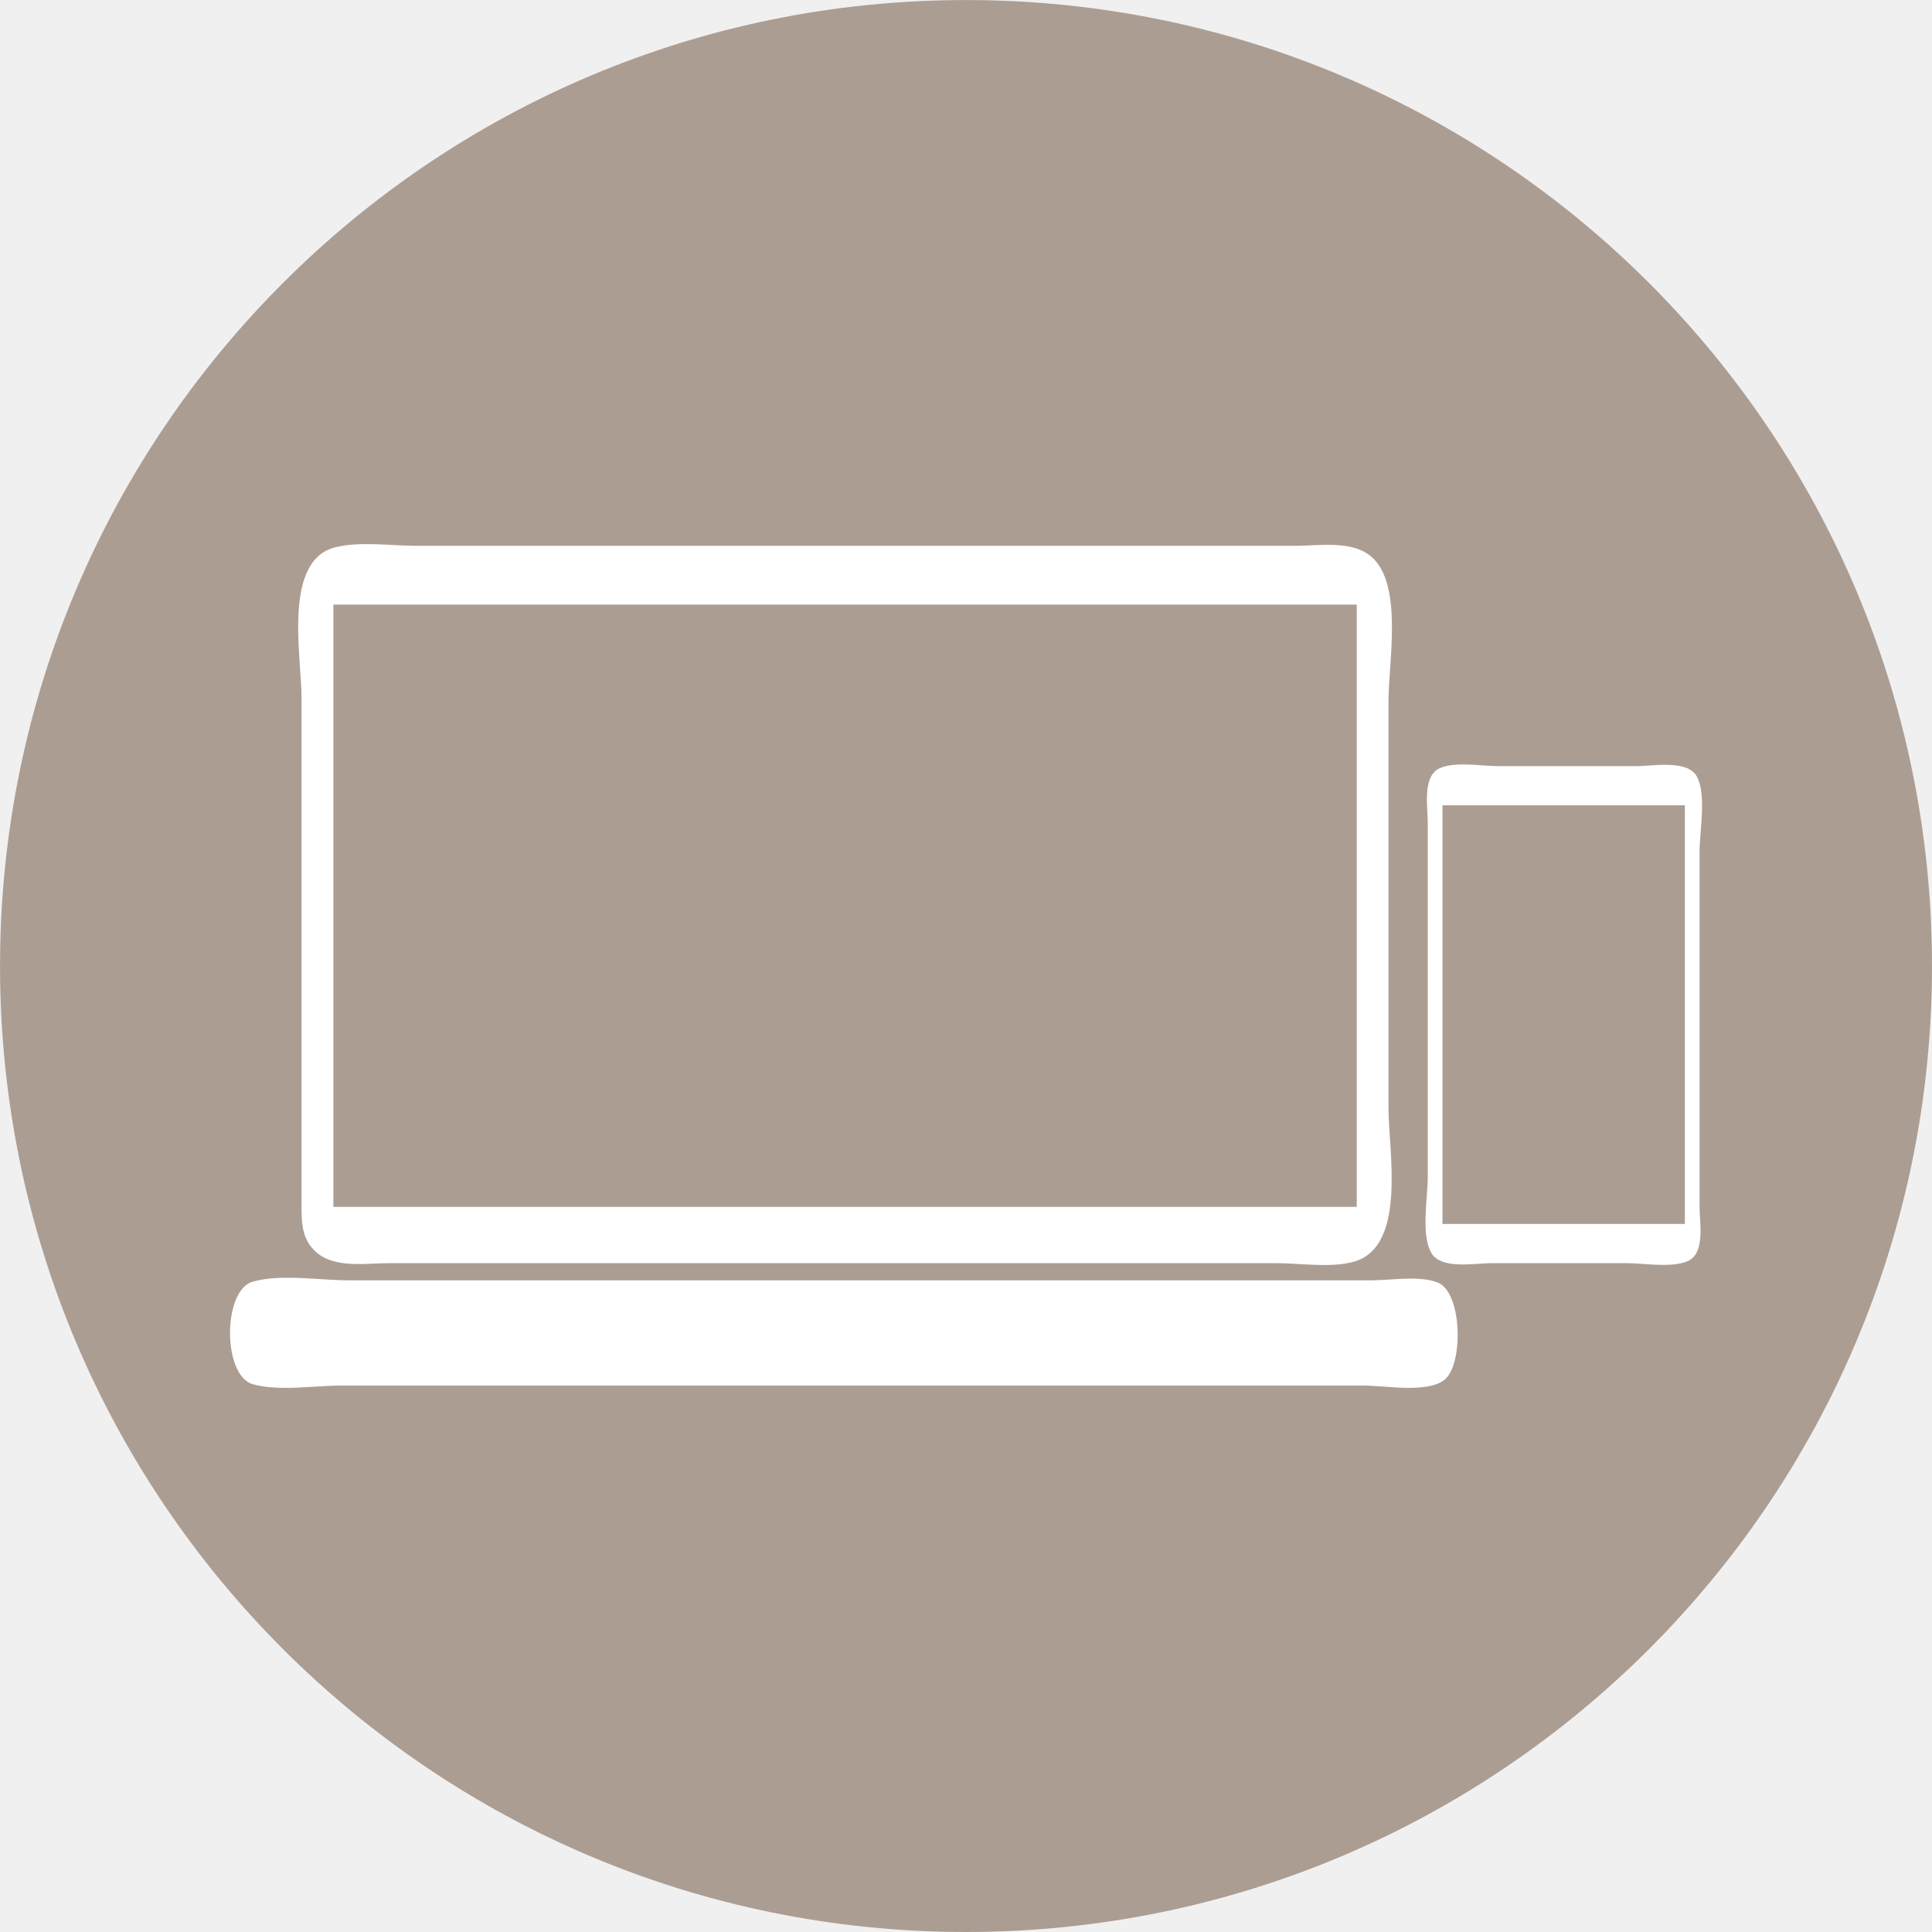
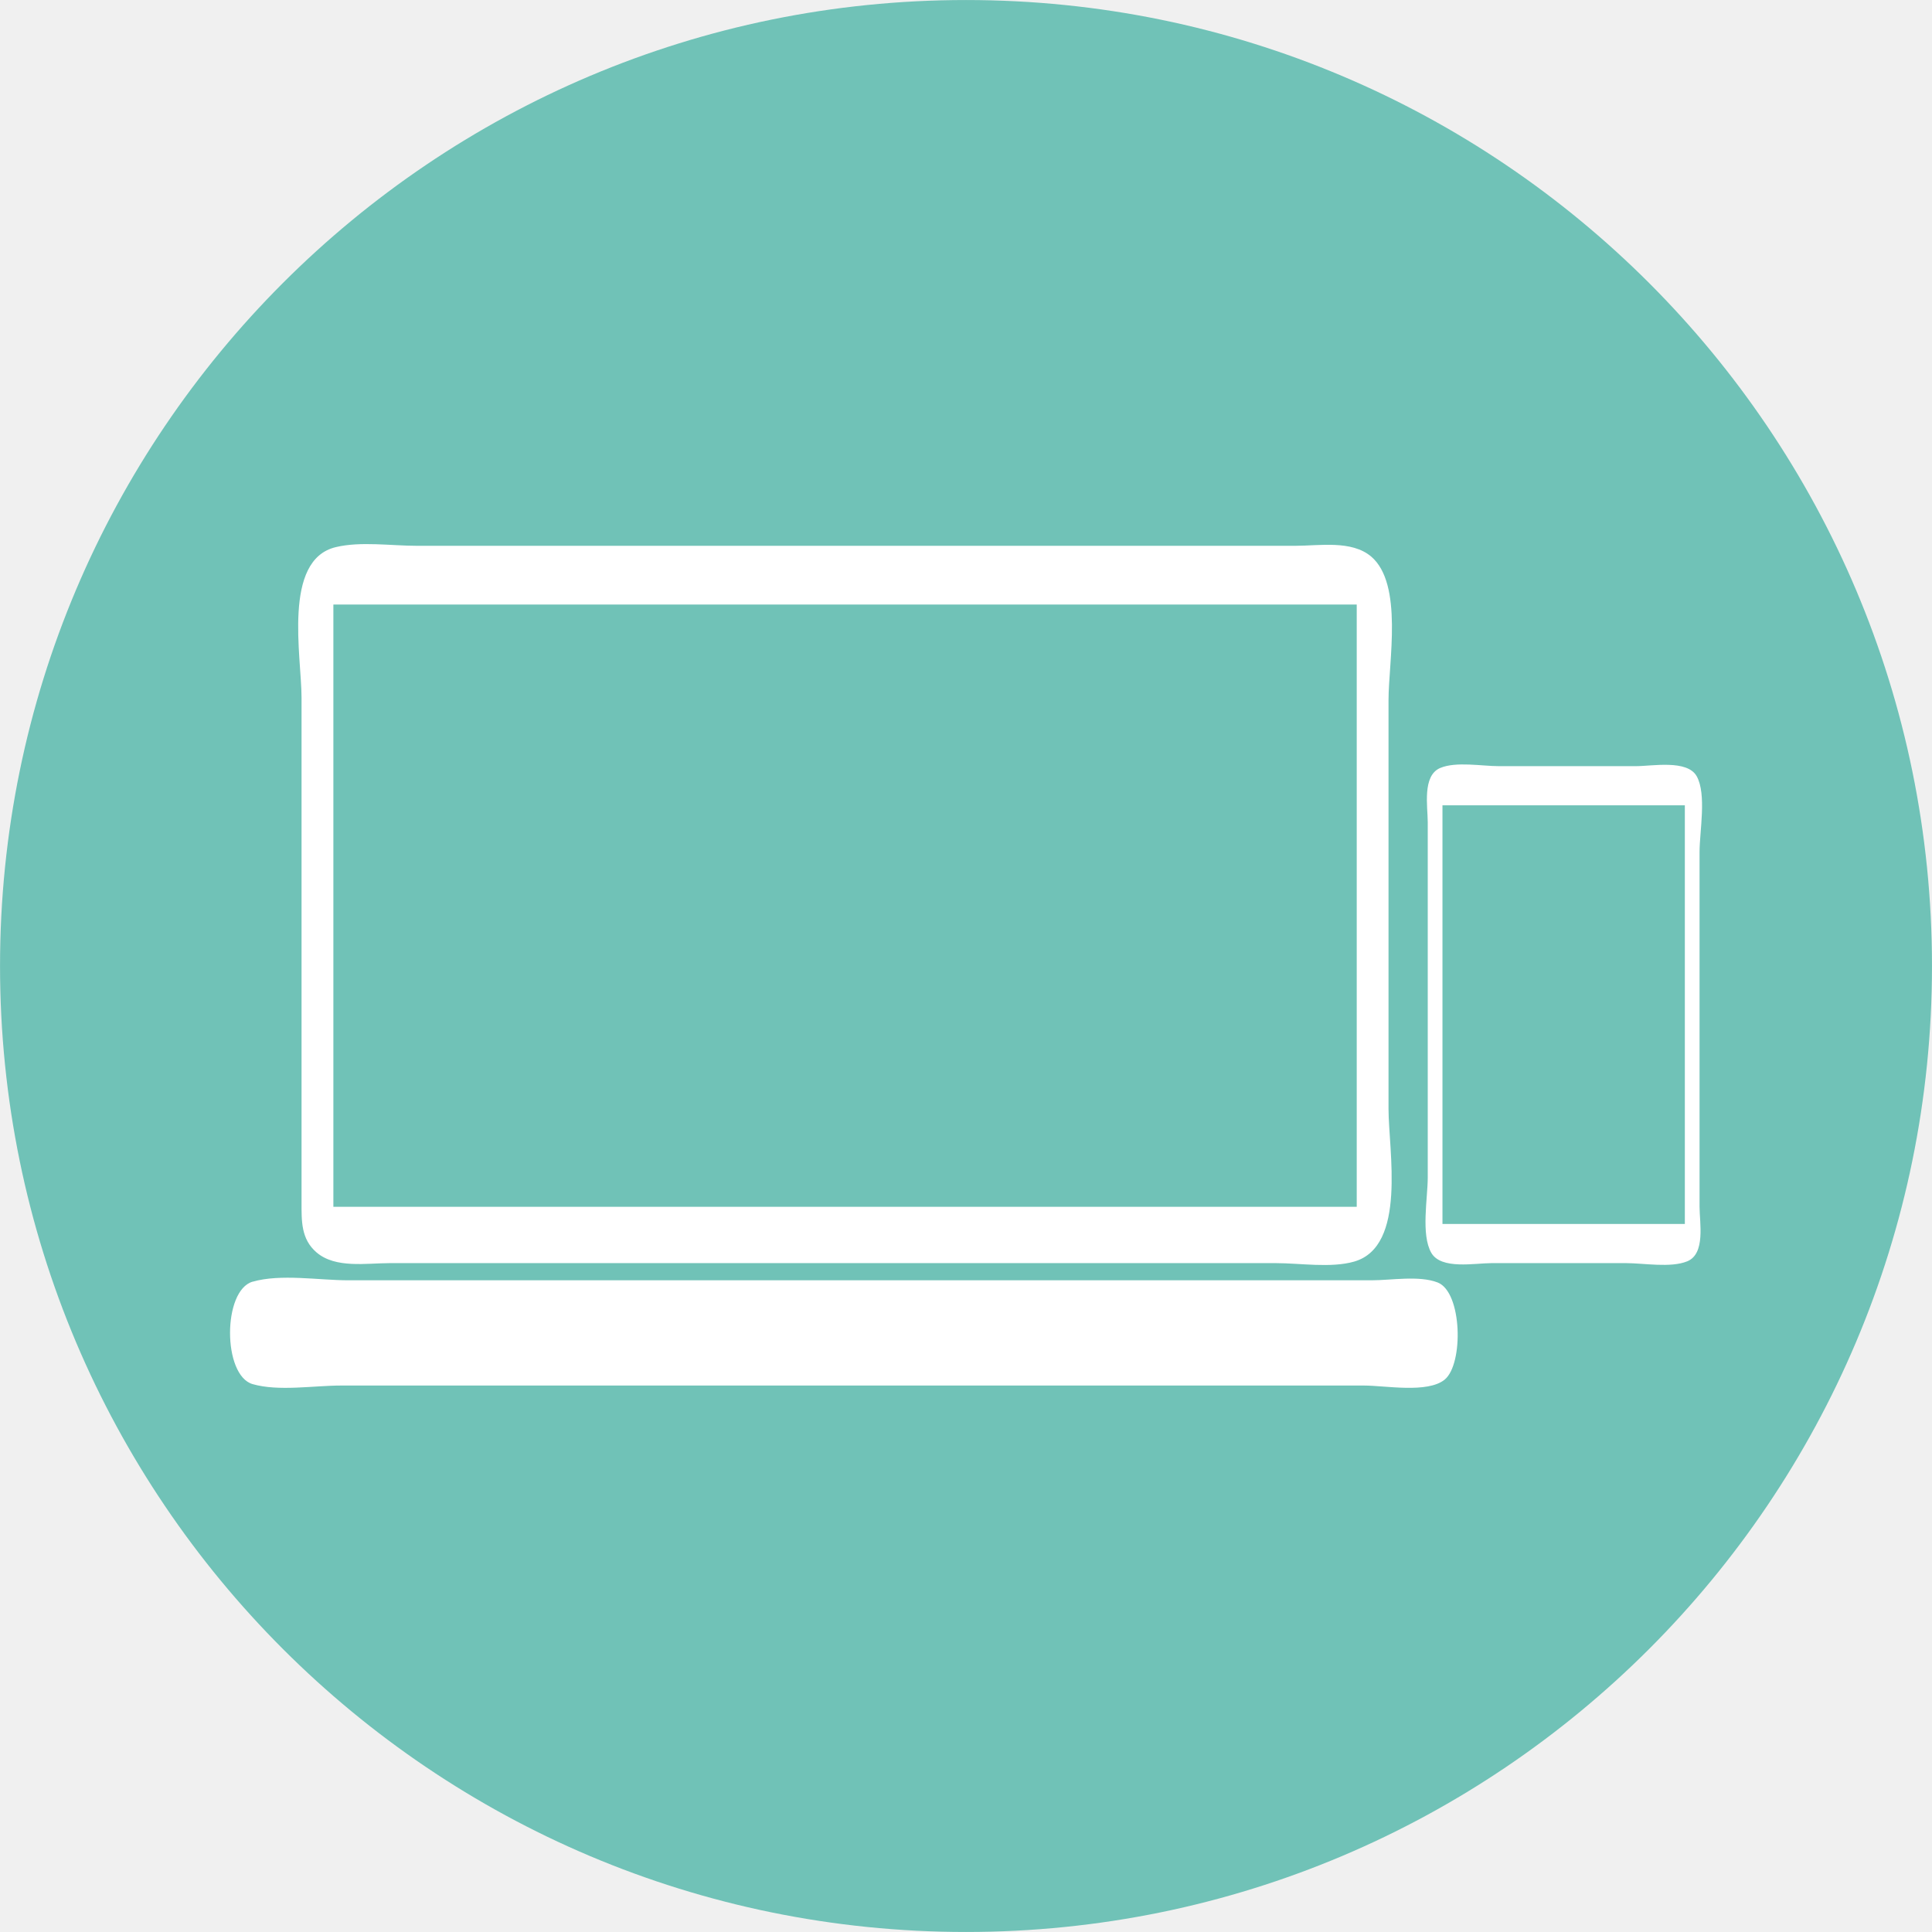
<svg xmlns="http://www.w3.org/2000/svg" width="40.971mm" height="40.971mm" viewBox="0 0 40.971 40.971" version="1.1" id="svg1" xml:space="preserve">
  <defs id="defs1" />
-   <g id="layer1" transform="translate(354.3737,-133.3881)">
-     <circle style="fill:#ac9d93;stroke-width:1.621;stroke-linecap:round;stroke-linejoin:round;paint-order:markers fill stroke" id="path1" cx="-333.888" cy="153.874" r="20.485" />
-     <path style="fill:#ffffff;stroke:none;stroke-width:0.196" d="m -347.252,144.991 c -1.135,0.27 -0.727,2.325 -0.727,3.191 v 8.722 1.973 c 0,0.397 -0.014,0.786 0.317,1.07 0.403,0.346 1.061,0.228 1.552,0.228 h 3.842 11.422 3.53 c 0.511,0 1.169,0.109 1.661,-0.033 1.12,-0.324 0.727,-2.358 0.727,-3.238 v -8.67 c 0,-0.807 0.316,-2.462 -0.368,-3.043 -0.416,-0.352 -1.1,-0.228 -1.605,-0.228 h -3.842 -11.266 -3.53 c -0.539,0 -1.188,-0.098 -1.713,0.028 m 21.65,1.218 v 12.772 h -21.702 v -12.772 h 21.702 m 1.771,3.465 c -0.387,0.164 -0.265,0.823 -0.265,1.156 v 3.582 3.946 c 0,0.437 -0.148,1.213 0.076,1.6 0.209,0.36 0.923,0.217 1.274,0.217 h 2.856 c 0.377,0 0.943,0.105 1.296,-0.038 0.393,-0.16 0.262,-0.819 0.262,-1.156 v -3.53 -3.998 c 0,-0.429 0.153,-1.224 -0.061,-1.604 -0.201,-0.357 -0.944,-0.213 -1.289,-0.213 h -2.907 c -0.358,0 -0.907,-0.103 -1.241,0.038 m 5.186,0.792 v 8.878 h -5.14 v -8.878 h 5.14 m -30.372,10.102 c -0.639,0.184 -0.639,1.989 0,2.173 0.549,0.158 1.299,0.03 1.869,0.03 h 4.05 13.187 4.465 c 0.447,0 1.345,0.17 1.708,-0.126 0.403,-0.33 0.374,-1.857 -0.15,-2.06 -0.393,-0.152 -0.984,-0.046 -1.402,-0.046 h -3.063 -14.278 -4.361 c -0.616,0 -1.432,-0.141 -2.025,0.03 z" id="path4" />
+   <g id="layer1" transform="translate(357.6277,-259.7285)">
+     <circle style="fill:#70c2b7;fill-opacity:1;stroke-width:1.621;stroke-linecap:round;stroke-linejoin:round;paint-order:markers fill stroke" id="path1-3" cx="-337.142" cy="280.214" r="20.485" />
+     <path style="fill:#ffffff;stroke:none;stroke-width:0.196" d="m -350.506,271.331 c -1.135,0.27 -0.727,2.325 -0.727,3.191 v 8.722 1.973 c 0,0.397 -0.014,0.786 0.317,1.07 0.403,0.346 1.061,0.228 1.552,0.228 h 3.842 11.422 3.53 c 0.511,0 1.169,0.109 1.661,-0.033 1.12,-0.324 0.727,-2.358 0.727,-3.238 v -8.67 c 0,-0.807 0.316,-2.462 -0.368,-3.043 -0.416,-0.352 -1.1,-0.228 -1.605,-0.228 h -3.842 -11.266 -3.53 c -0.539,0 -1.188,-0.098 -1.713,0.028 m 21.65,1.218 v 12.772 h -21.702 v -12.772 h 21.702 m 1.771,3.465 c -0.387,0.164 -0.265,0.823 -0.265,1.156 v 3.582 3.946 c 0,0.437 -0.148,1.213 0.076,1.6 0.209,0.36 0.923,0.217 1.274,0.217 h 2.856 c 0.377,0 0.943,0.105 1.296,-0.038 0.393,-0.16 0.262,-0.819 0.262,-1.156 v -3.53 -3.998 c 0,-0.429 0.153,-1.224 -0.061,-1.604 -0.201,-0.357 -0.944,-0.213 -1.289,-0.213 h -2.907 c -0.358,0 -0.907,-0.103 -1.241,0.038 m 5.186,0.792 v 8.878 h -5.14 v -8.878 h 5.14 m -30.372,10.102 c -0.639,0.184 -0.639,1.989 0,2.173 0.549,0.158 1.299,0.03 1.869,0.03 h 4.05 13.187 4.465 c 0.447,0 1.345,0.17 1.708,-0.126 0.403,-0.33 0.374,-1.857 -0.15,-2.06 -0.393,-0.152 -0.984,-0.046 -1.402,-0.046 h -3.063 -14.278 -4.361 c -0.616,0 -1.432,-0.141 -2.025,0.03 z" id="path4-6" />
  </g>
</svg>
